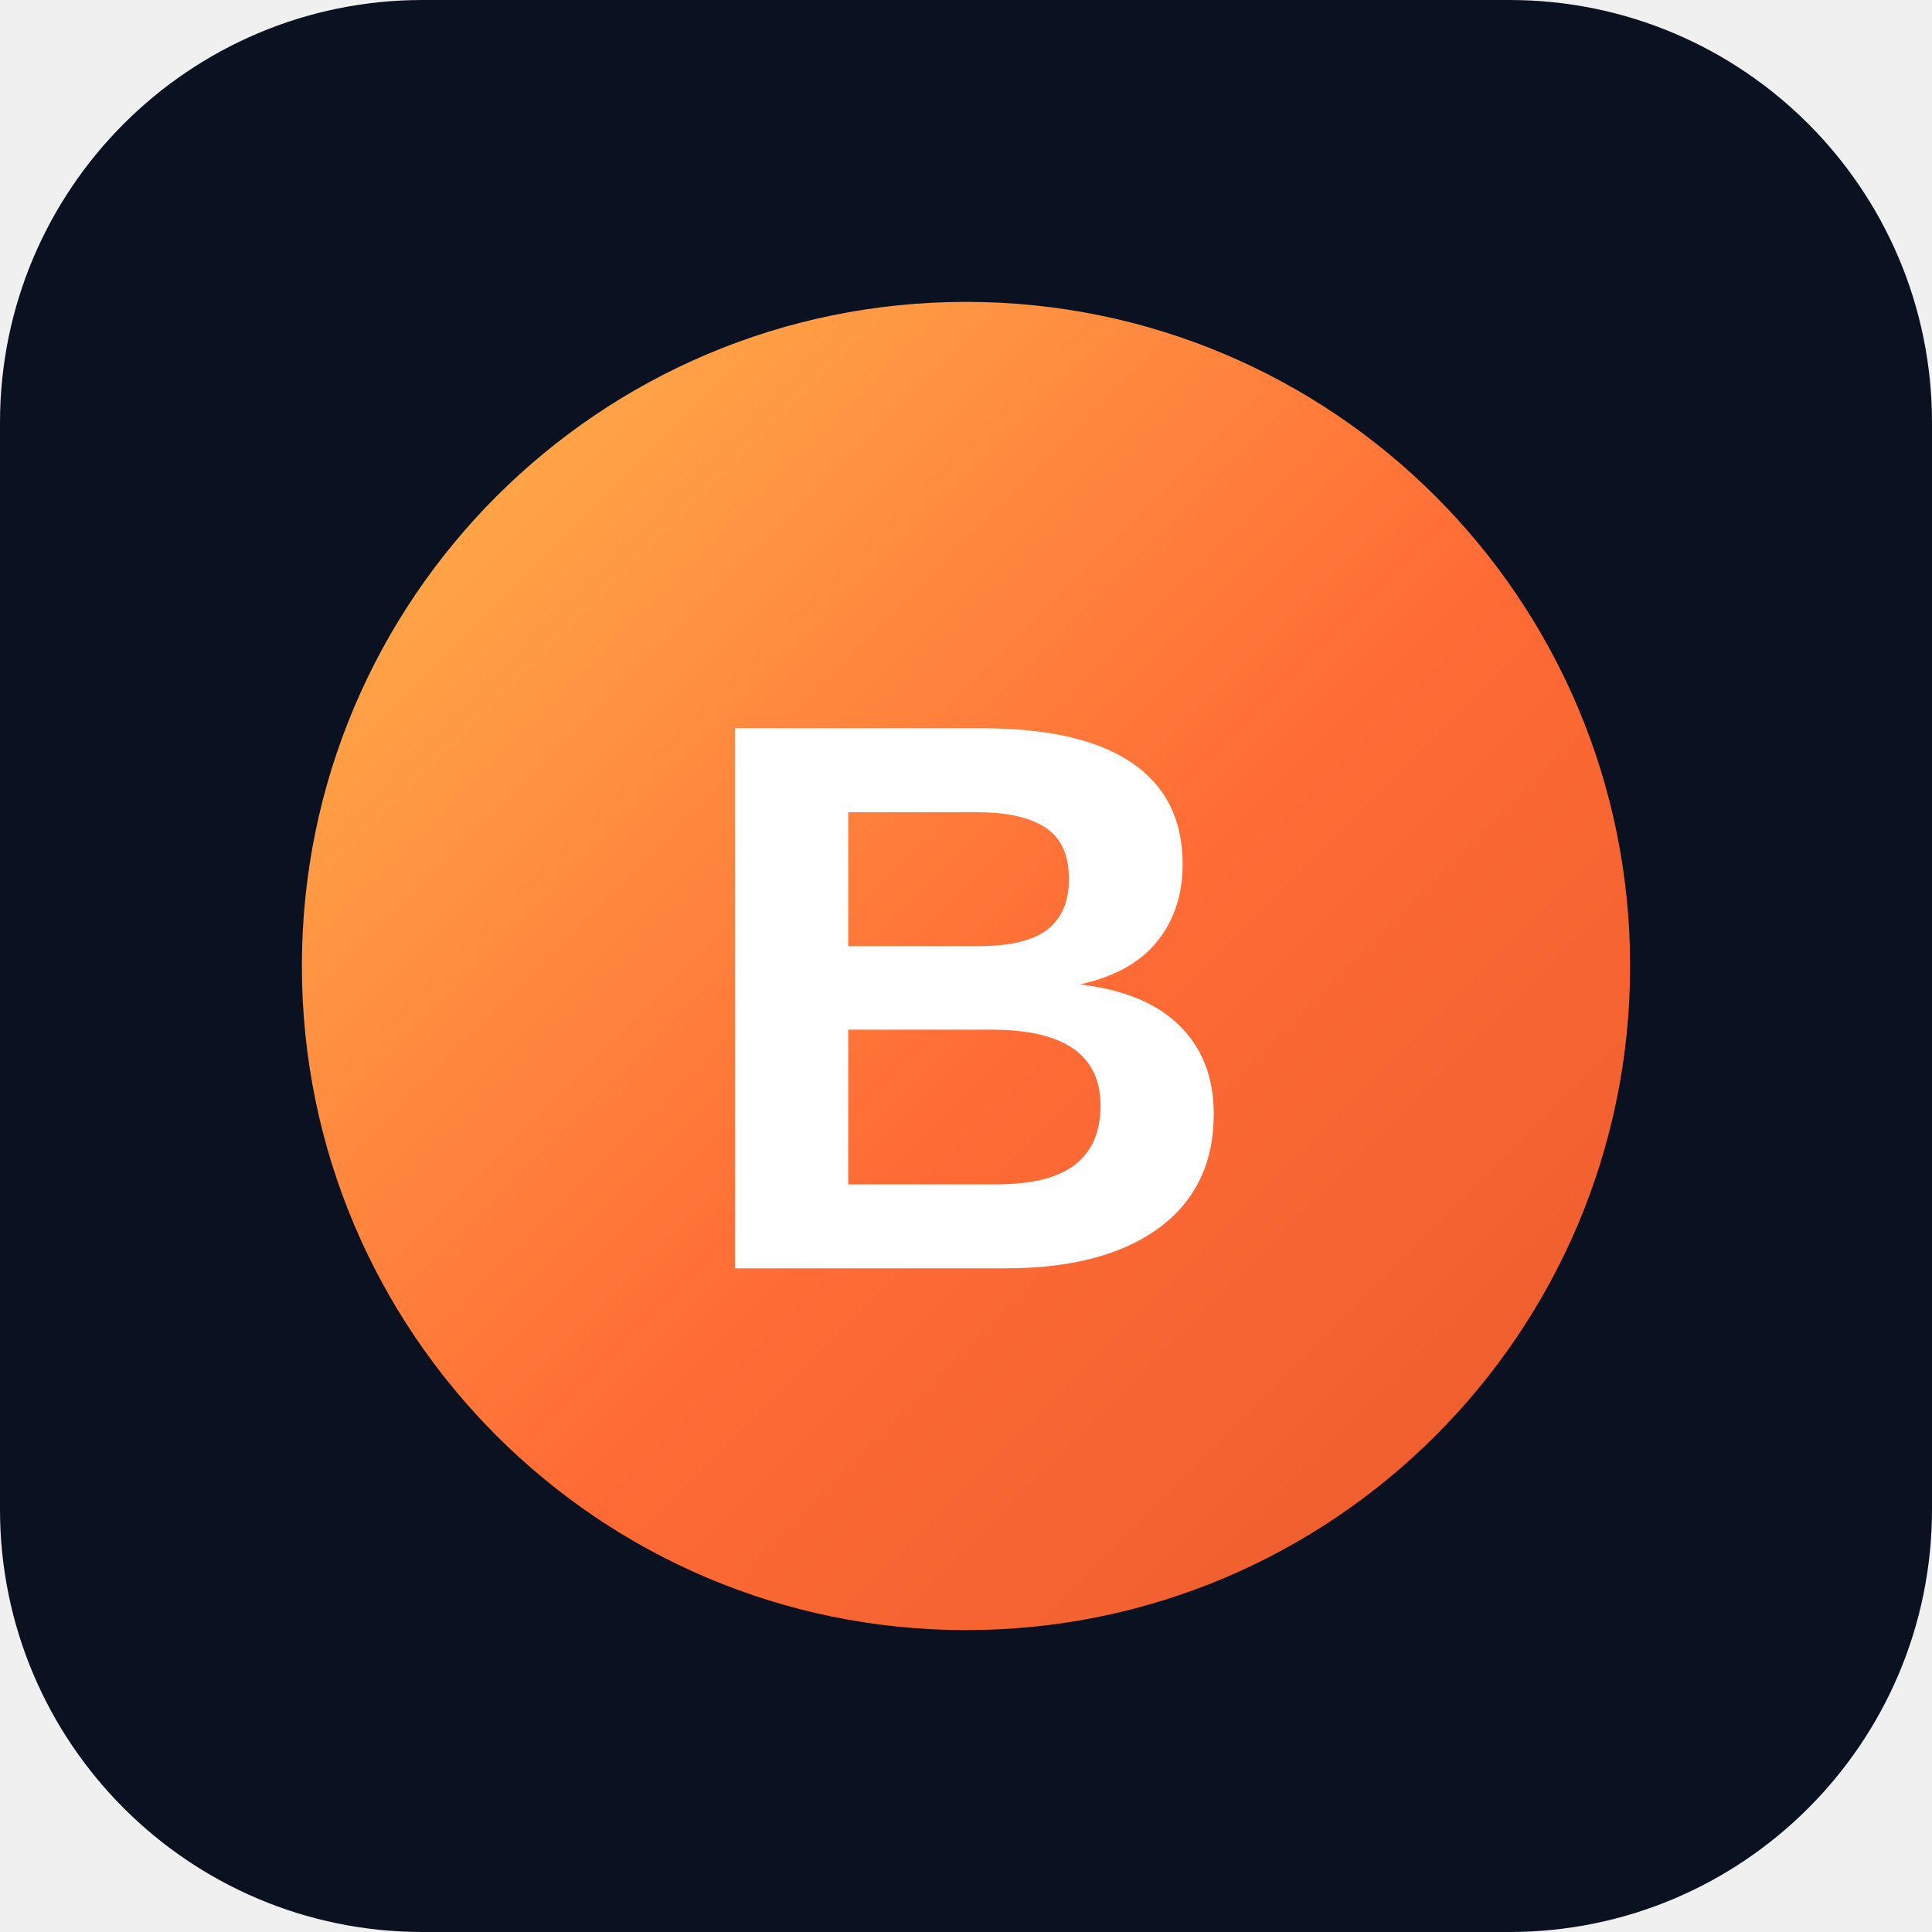
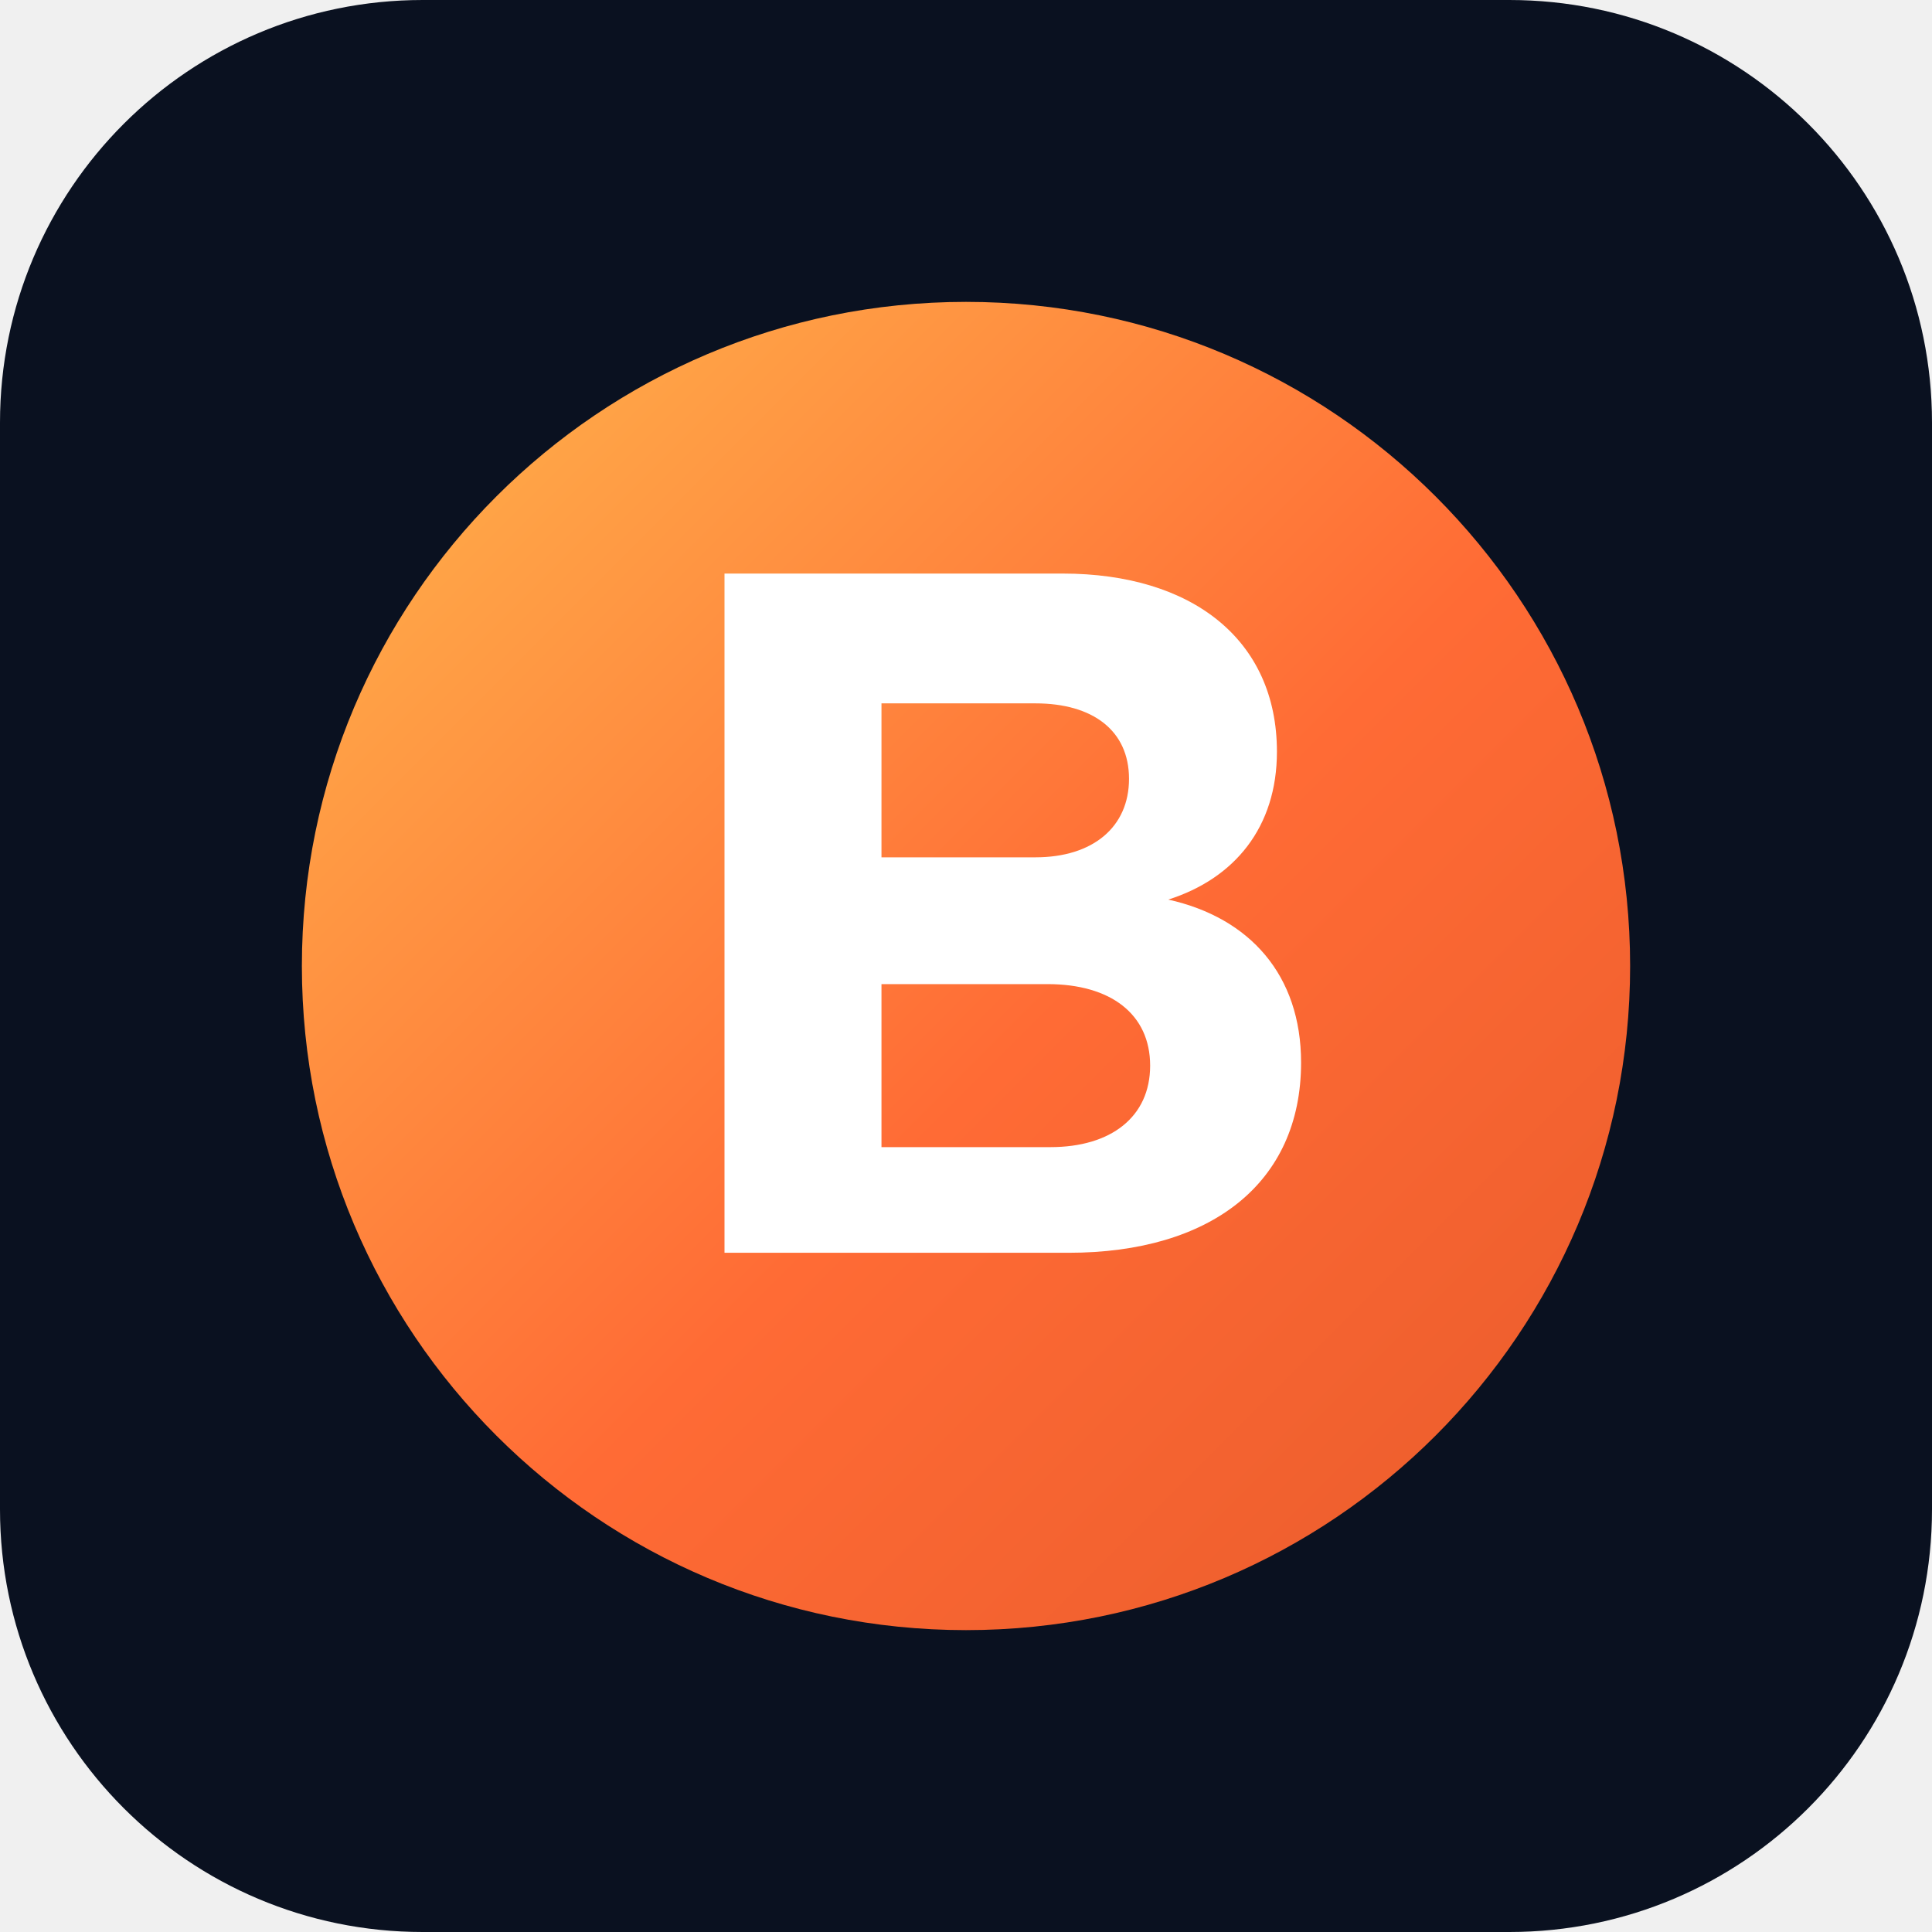
<svg xmlns="http://www.w3.org/2000/svg" viewBox="0 0 64 64" width="64" height="64">
  <defs>
    <linearGradient id="g" x1="0" y1="0" x2="1" y2="1">
      <stop offset="0" stop-color="#FFB84D" />
      <stop offset="0.55" stop-color="#FF6B35" />
      <stop offset="1" stop-color="#E85A2B" />
    </linearGradient>
  </defs>
  <rect width="64" height="64" rx="14" fill="#0a1120" />
  <circle cx="32" cy="32" r="22" fill="url(#g)" />
-   <text x="32" y="33" text-anchor="middle" dominant-baseline="central" font-family="'Pretendard','Noto Sans KR',Arial,sans-serif" font-size="26" font-weight="900" fill="#ffffff">B</text>
+   <path fill="#ffffff" d="M24 19h11.2c4.3 0 7.1 2.2 7.1 5.9 0 2.5-1.4 4.2-3.6 4.9 2.7.6 4.4 2.5 4.4 5.4 0 4-3 6.3-7.7 6.3H24V19zm10.3 9.4c1.9 0 3.1-1 3.1-2.6s-1.2-2.5-3.1-2.5h-5.1v5.1h5.1zm.5 9.6c2 0 3.3-1 3.3-2.7s-1.3-2.7-3.4-2.7h-5.5V38h5.6z" />
</svg>
